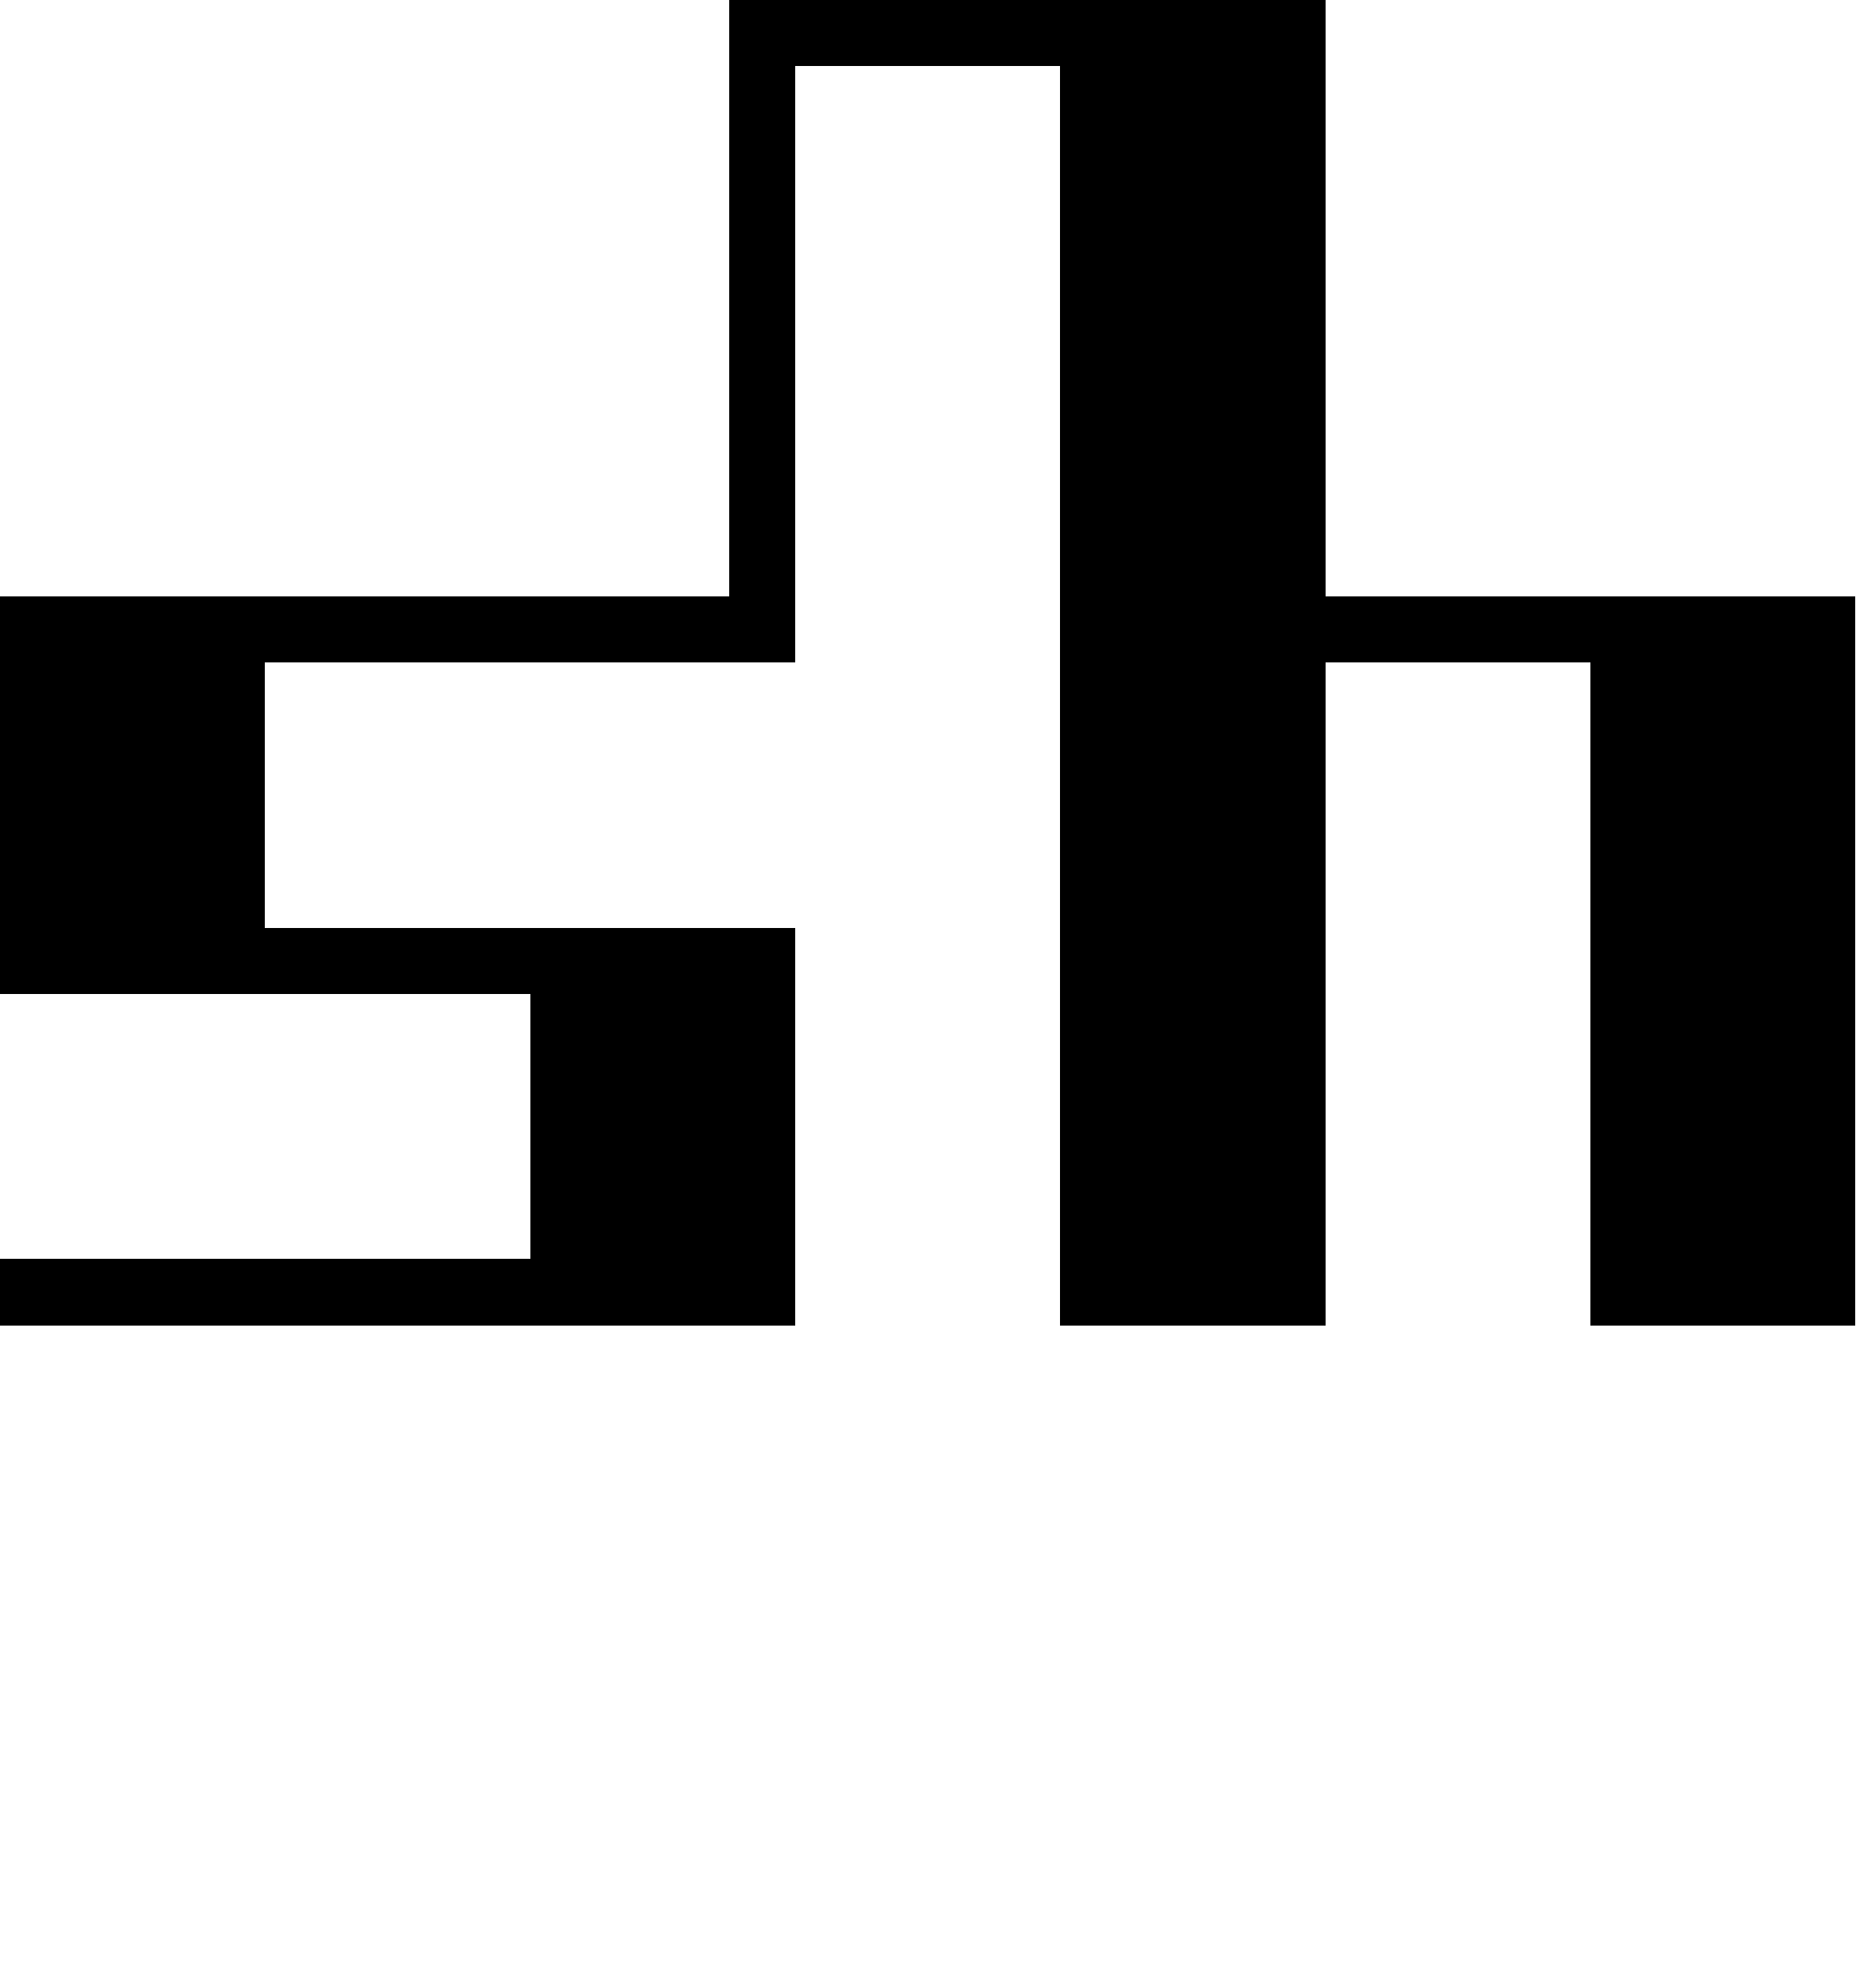
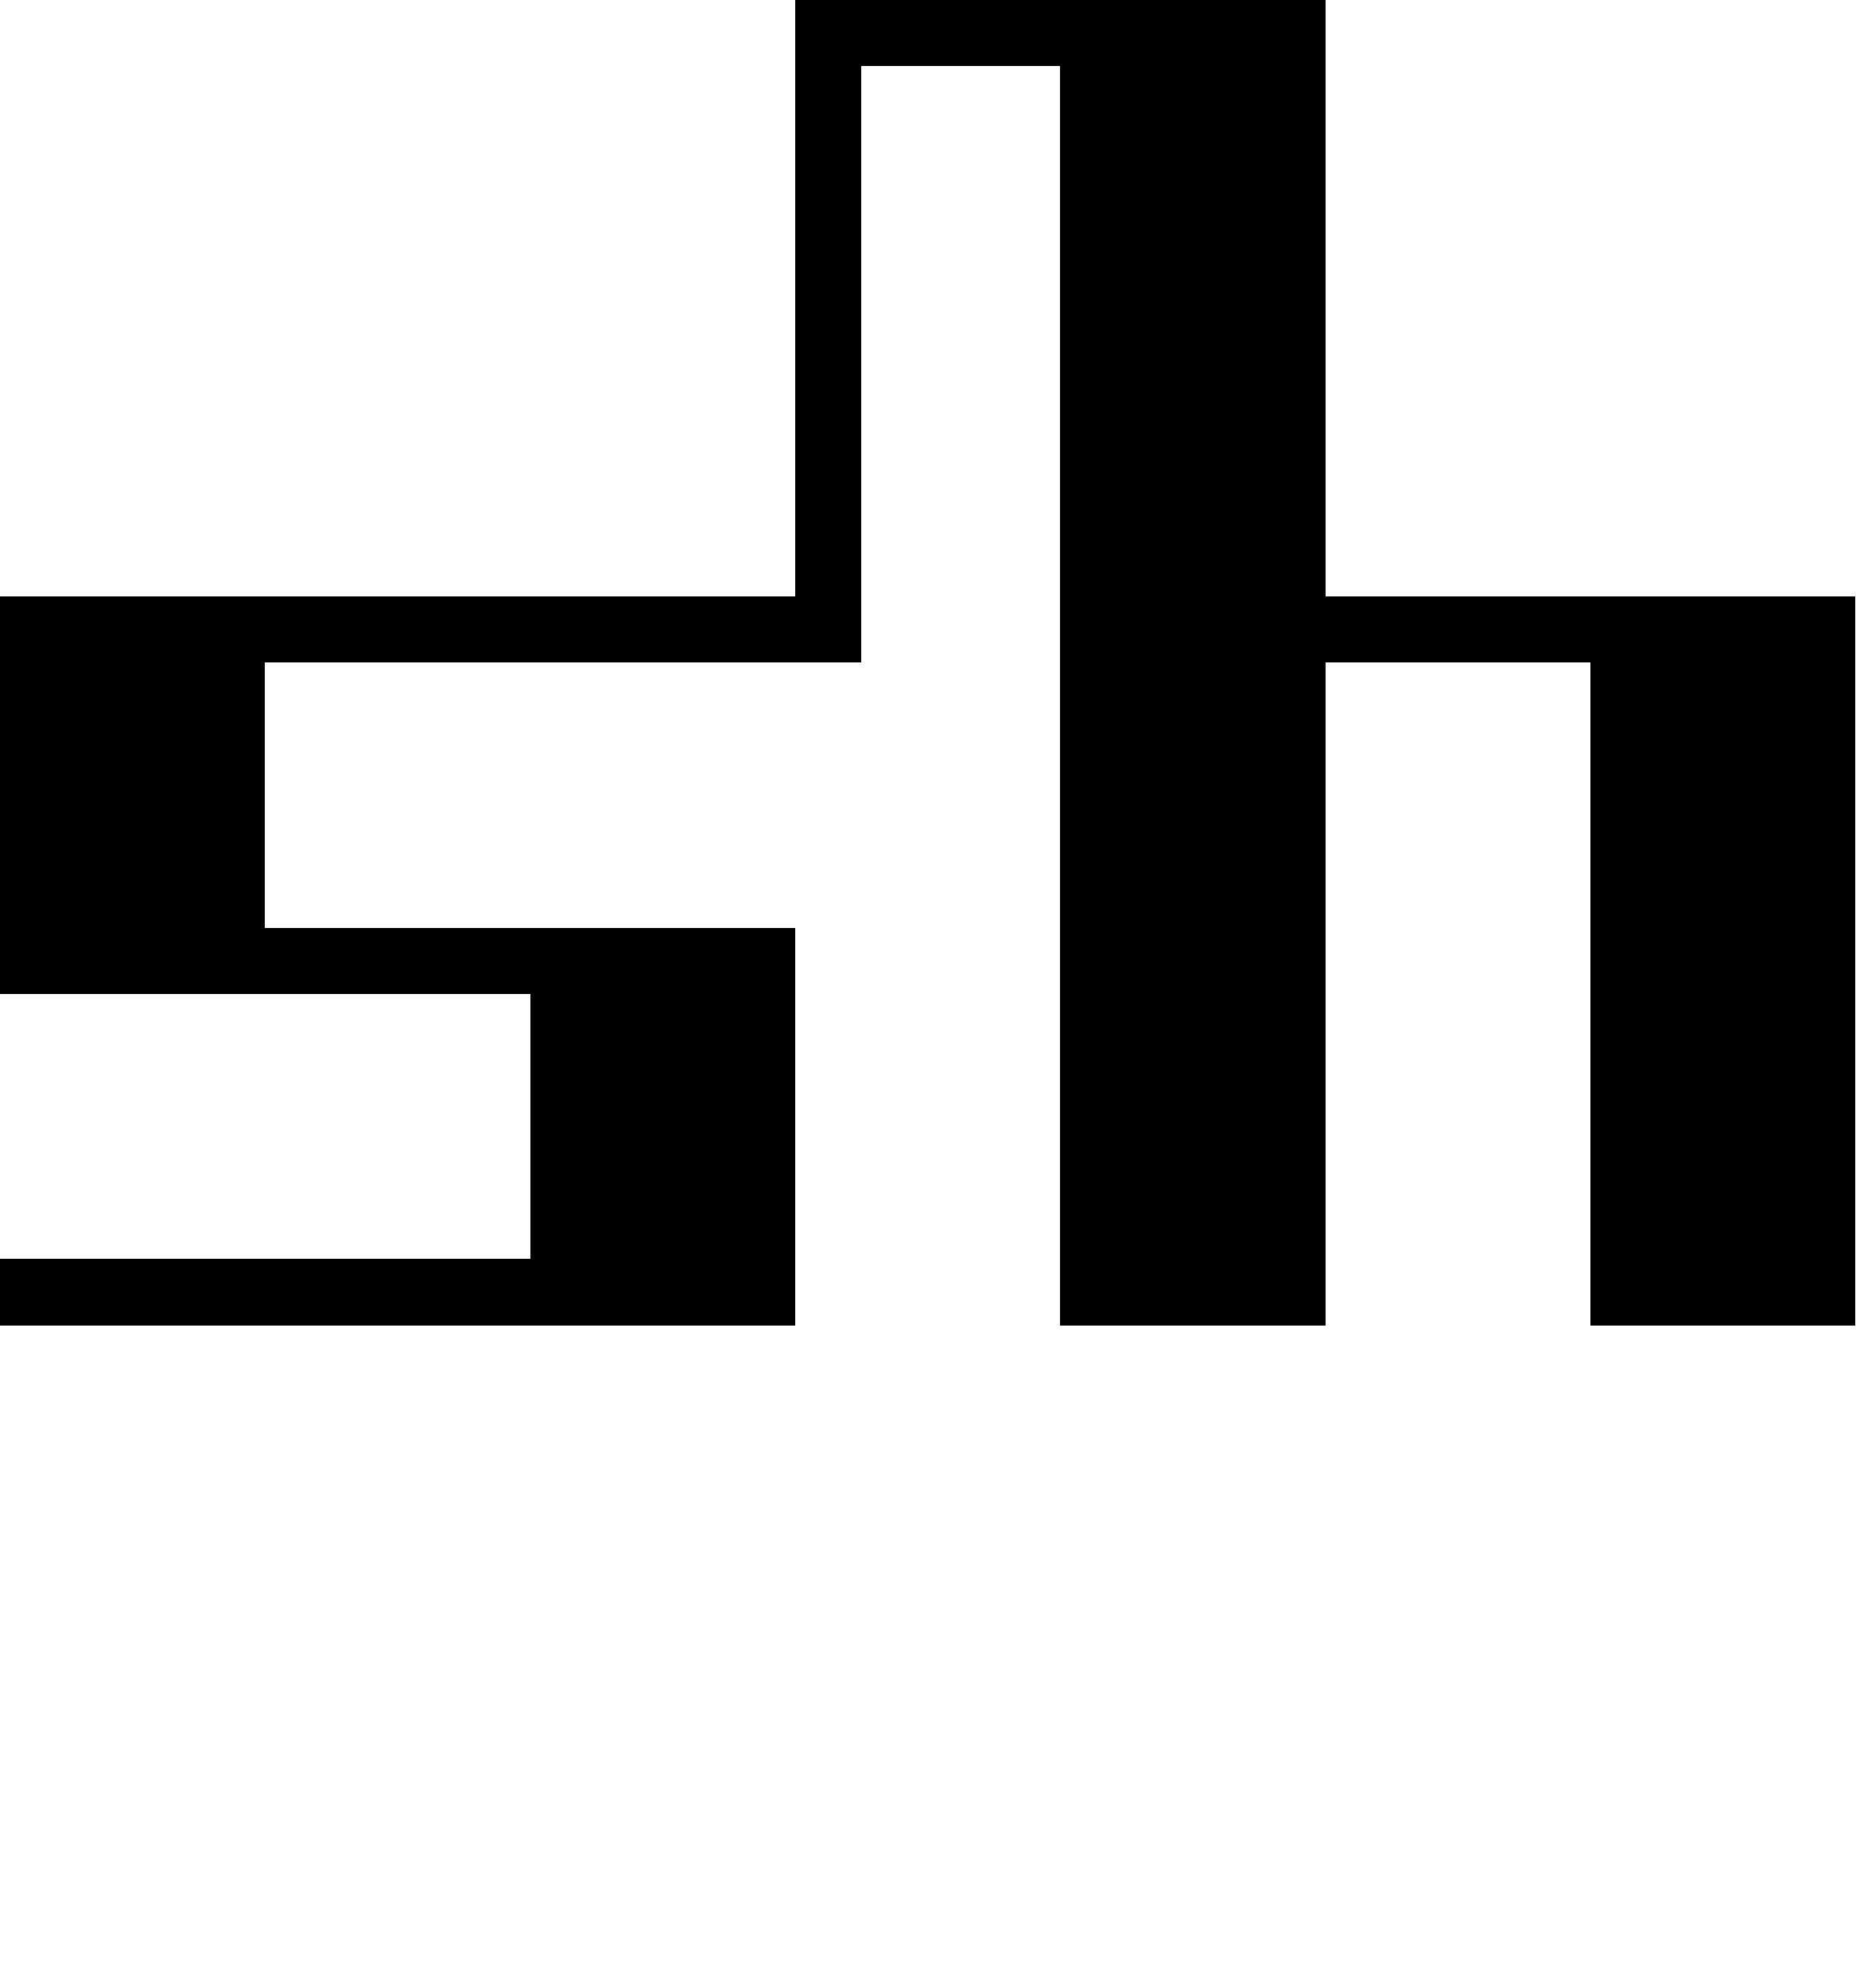
<svg xmlns="http://www.w3.org/2000/svg" viewBox="0 0 28 30" width="28" height="30" shape-rendering="crispEdges">
  <g>
    <polygon class="sh" points="0,9 12,9 12,10 0,10" />
    <polygon class="sh" points="0,10 4,10 4,14 0,14" />
    <polygon class="sh" points="0,14 12,14 12,15 0,15" />
    <polygon class="sh" points="8,15 12,15 12,19 8,19" />
    <polygon class="sh" points="0,19 12,19 12,20 0,20" />
    <polygon class="sh" points="16,0 20,0 20,20 16,20" />
    <polygon class="sh" points="16,9 28,9 28,10 16,10" />
    <polygon class="sh" points="24,10 28,10 28,20 24,20" />
-     <polygon class="sh" points="11,0 12,0 12,10 11,10" />
-     <polygon class="sh" points="11,0 17,0 17,1 11,1" />
+     <polygon class="sh" points="12,1 13,1 13,10 12,10" />
+     <polygon class="sh" points="12,0 17,0 17,1 12,1" />
  </g>
</svg>
